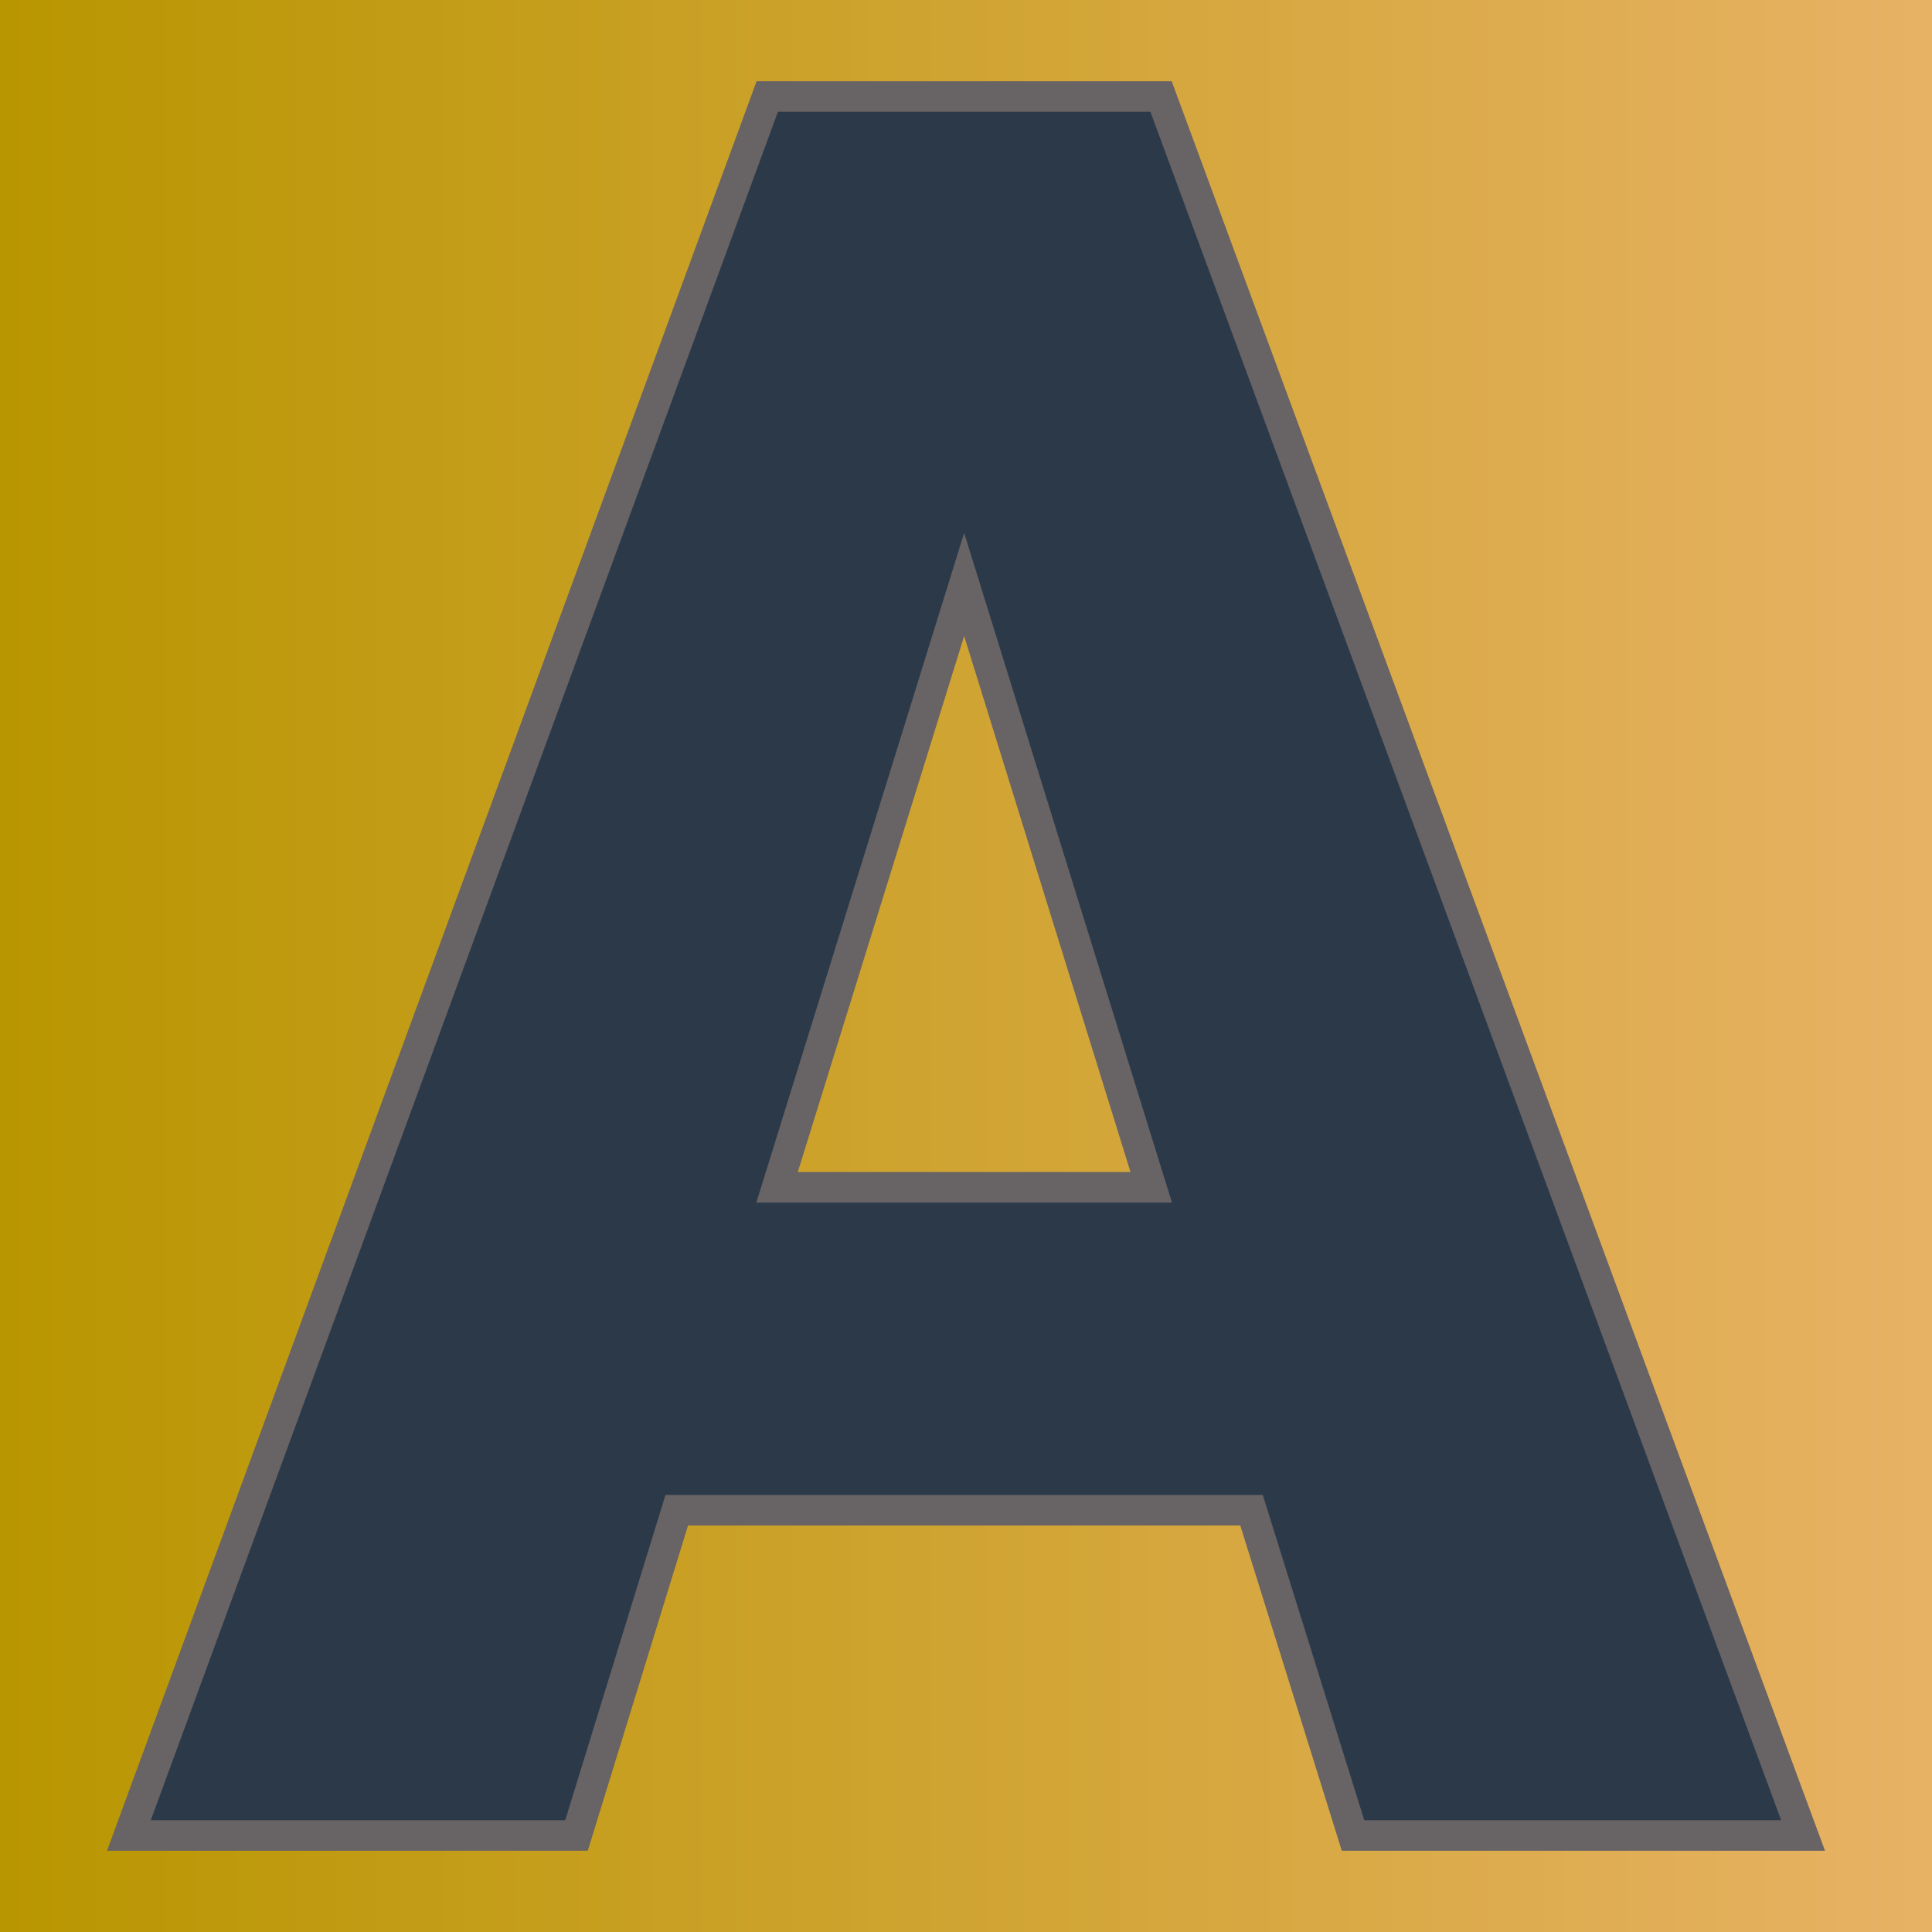
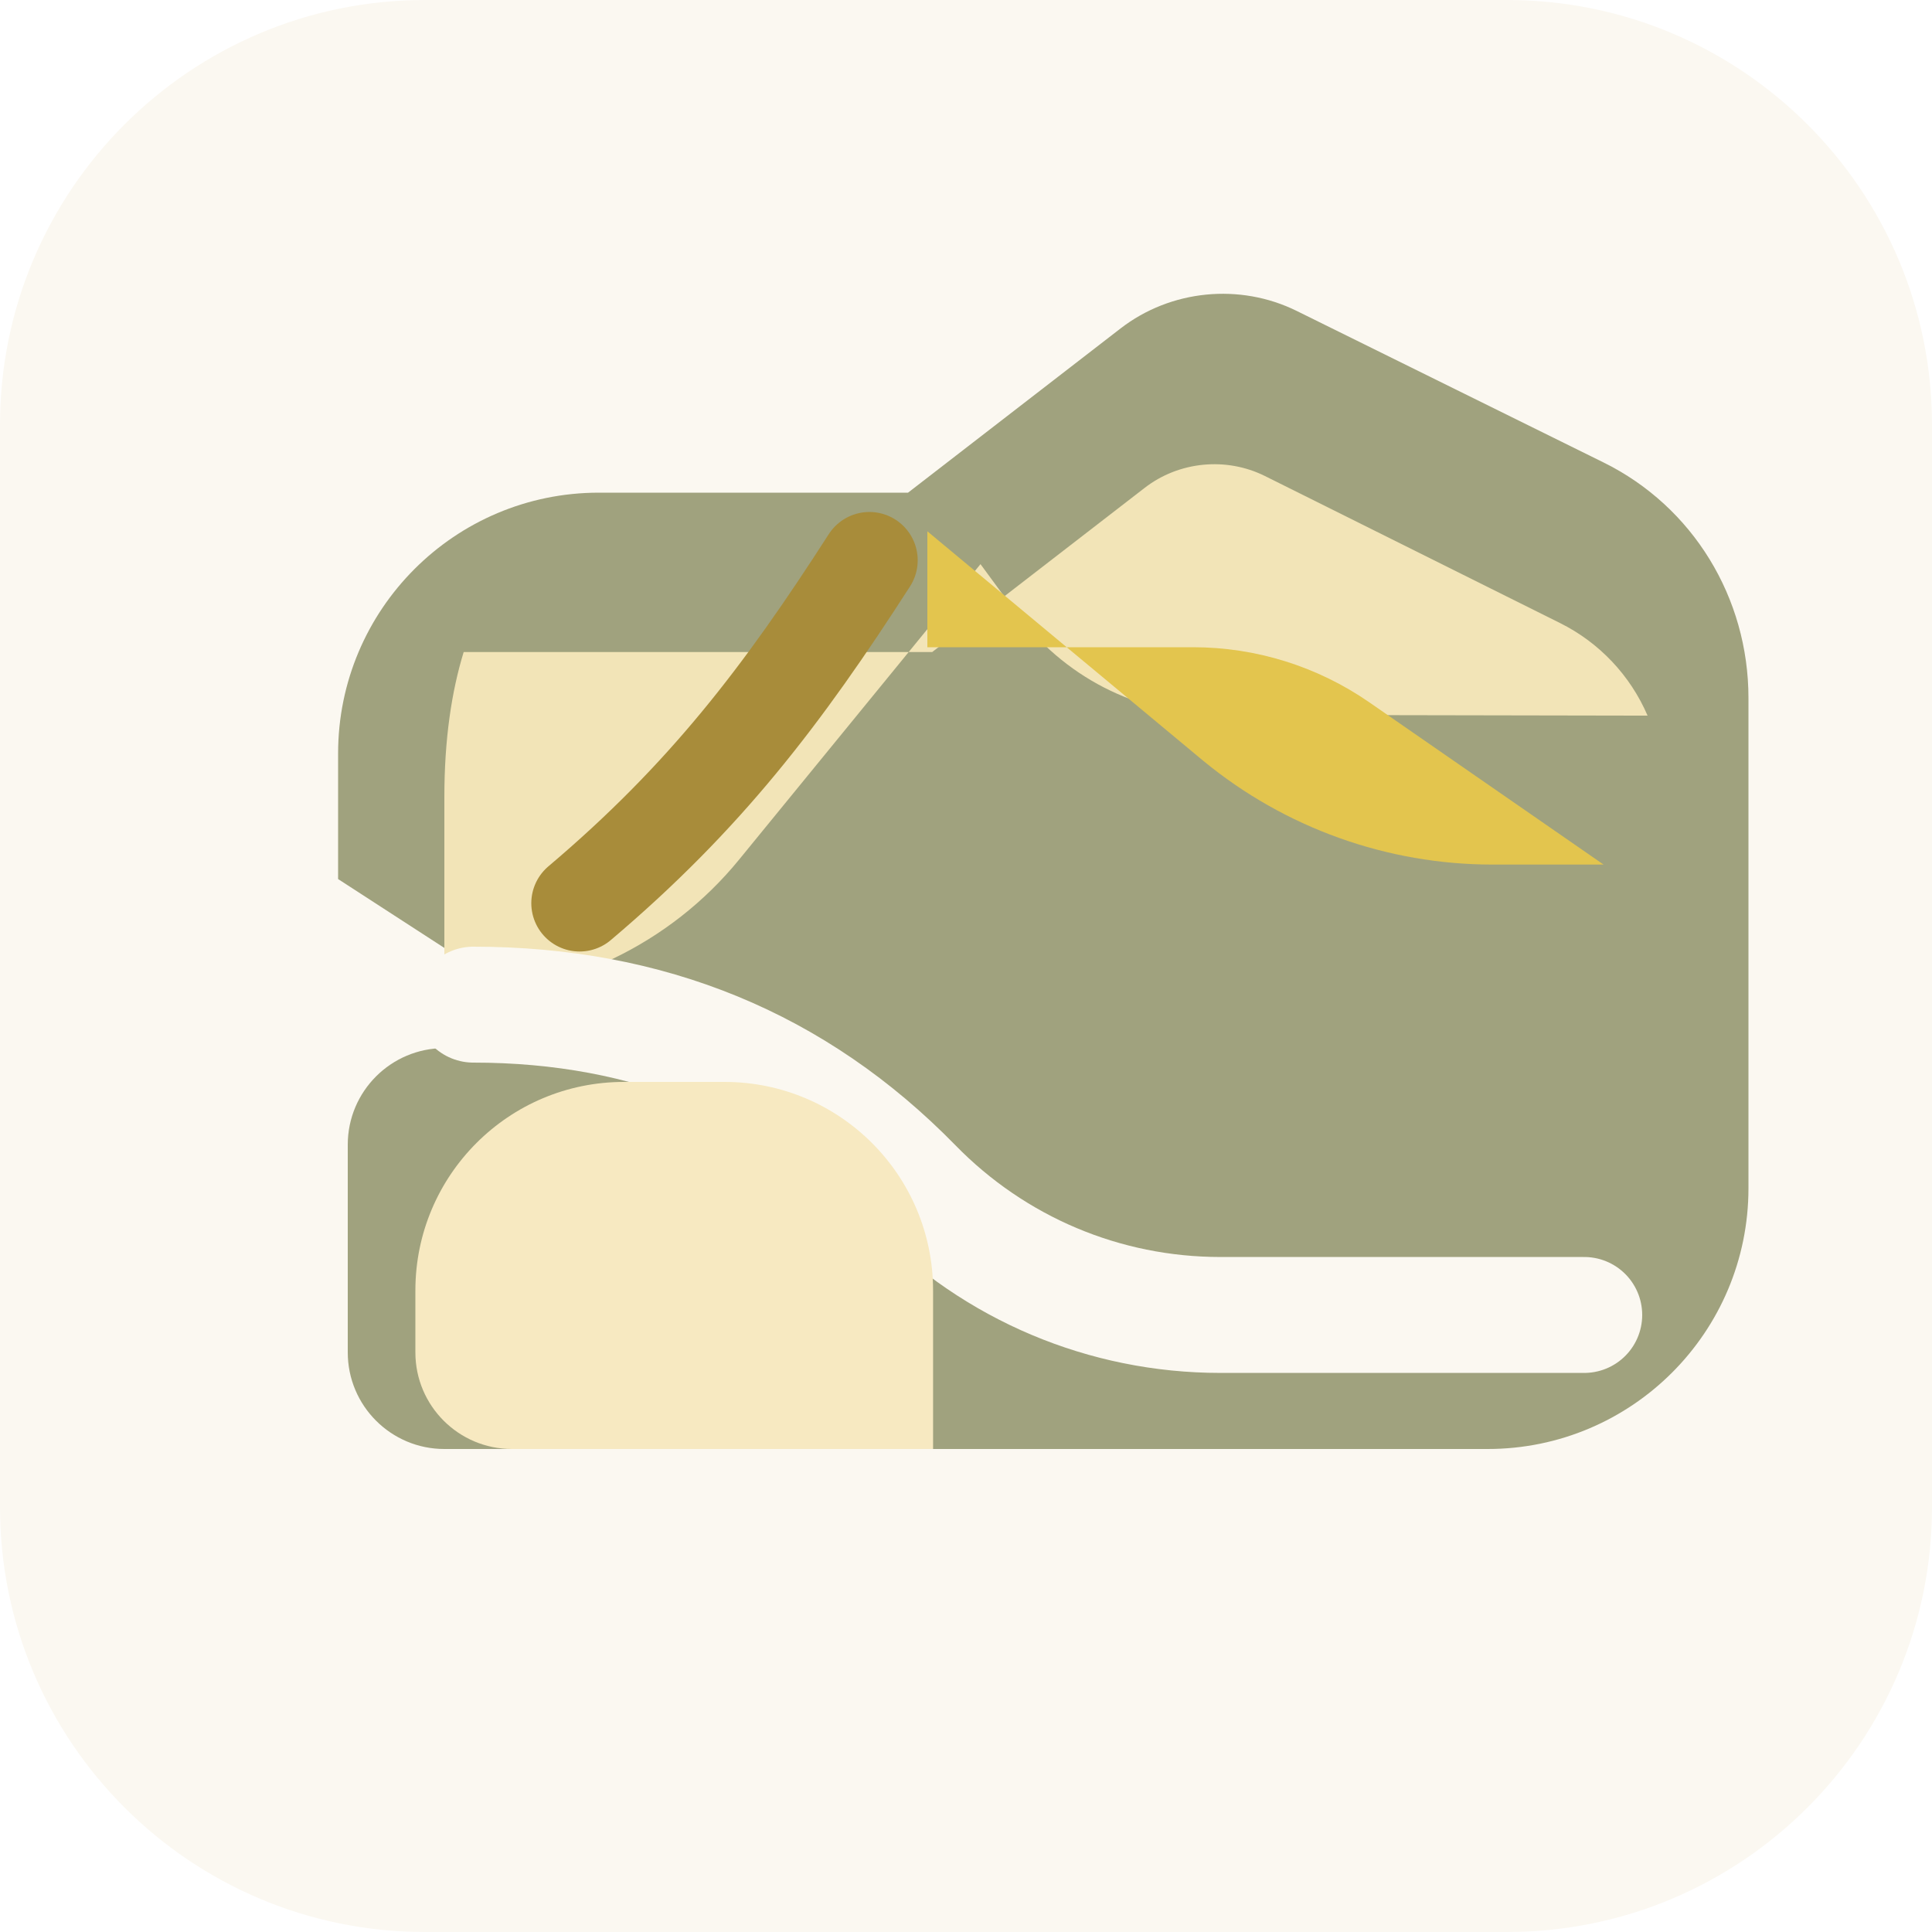
- <svg xmlns="http://www.w3.org/2000/svg" version="1.1" viewBox="0 0 200 200">
-   <rect width="200" height="200" fill="url('#gradient')" />
-   <defs>
-     <linearGradient id="gradient" gradientTransform="rotate(360 0.5 0.5)">
-       <stop offset="0%" stop-color="#b89600" />
-       <stop offset="100%" stop-color="#e8b265" />
-     </linearGradient>
-   </defs>
-   <g>
-     <g fill="#2b3949" transform="matrix(12.65934,0,0,12.65934,13.72519,190.0073)" stroke="#686364" stroke-width="0.25">
-       <path d="M9.98 0L9.15-2.66L4.45-2.66L3.63 0L-0.03 0L5.19-14.22L8.41-14.22L13.66 0L9.98 0ZM6.80-10.23L5.27-5.30L8.33-5.30L6.80-10.23Z" />
-     </g>
-   </g>
+ <svg xmlns="http://www.w3.org/2000/svg" viewBox="0 0 200 200" fill="none">
+   <rect width="200" height="200" rx="44" fill="#FBF8F1" />
+   <path d="M35 78C35 63.088 47.088 51 62 51H94L116 34C121.193 29.987 128.348 29.28 134.236 32.188L166 47.875C175.278 52.456 181 61.906 181 72.253V123C181 137.912 168.912 150 154 150H46C40.477 150 36 145.523 36 140V118.5C36 112.977 40.477 108.5 46 108.5H62L35 91V78Z" fill="#A0A27E" />
+   <path d="M48 67.5L96.5 67.5L118.5 50.5C122.042 47.762 126.921 47.284 130.932 49.271L161.5 64.5C165.55 66.518 168.76 69.904 170.557 74.082L126 74C117.695 74 110.036 70.014 105.113 63.315L101.5 58.4L76.5 89C69.337 97.77 58.613 102.879 47.295 103H46V82.5C46 76.477 46.763 71.527 48 67.5Z" fill="#F2E4B7" />
+   <path d="M96 67L123.5 67C130.023 67 136.39 68.991 141.754 72.707L166 89.5L154.5 89.5C143.596 89.5 133.024 85.713 124.593 78.785L96 55V67Z" fill="#E3C54E" />
+   <path d="M49 104C67.197 104 82.401 110.25 94.613 122.751C102.993 131.33 114.344 136.124 126.336 136.124H164" stroke="#FBF8F1" stroke-linecap="round" stroke-width="12" />
+   <path d="M60 93.5C73 82.5 81 72 90 58" stroke="#A88C3A" stroke-linecap="round" stroke-width="10" />
+   <path d="M75 112C86.926 112 96.592 121.666 96.592 133.592V150H53C47.477 150 43 145.523 43 140V133.592C43 121.666 52.666 112 64.592 112H75Z" fill="#F7E9C1" />
</svg>
